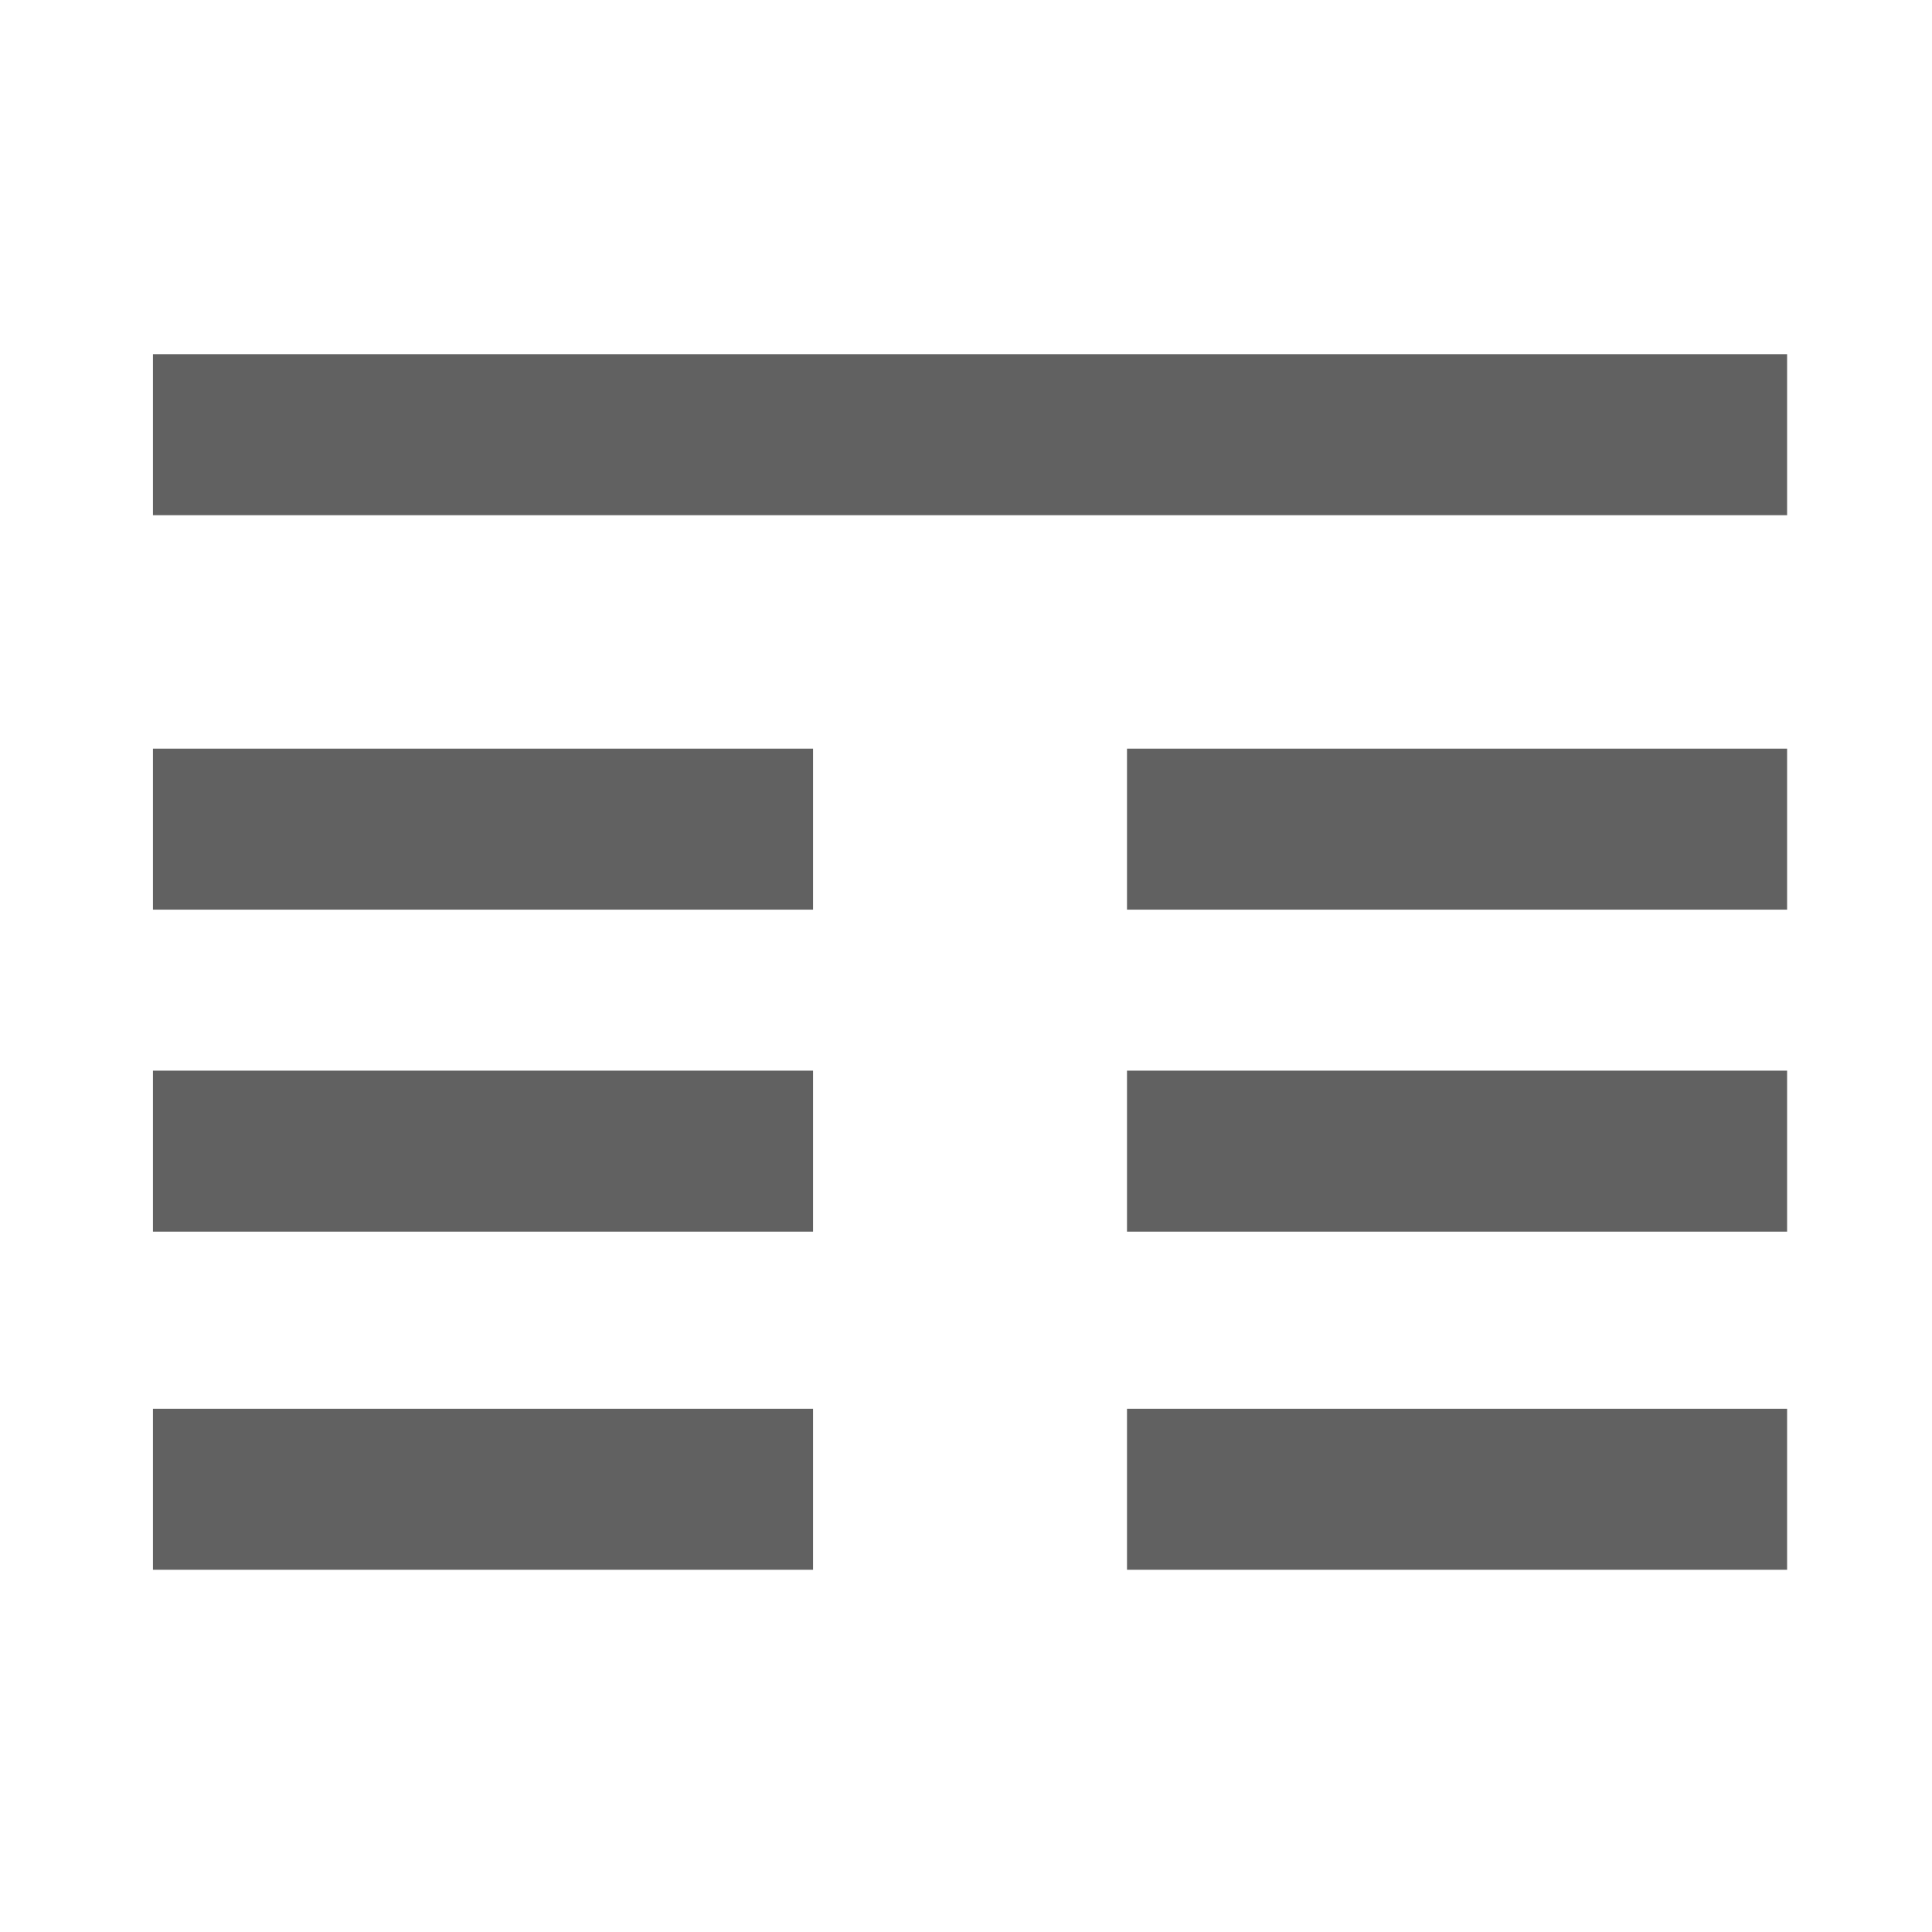
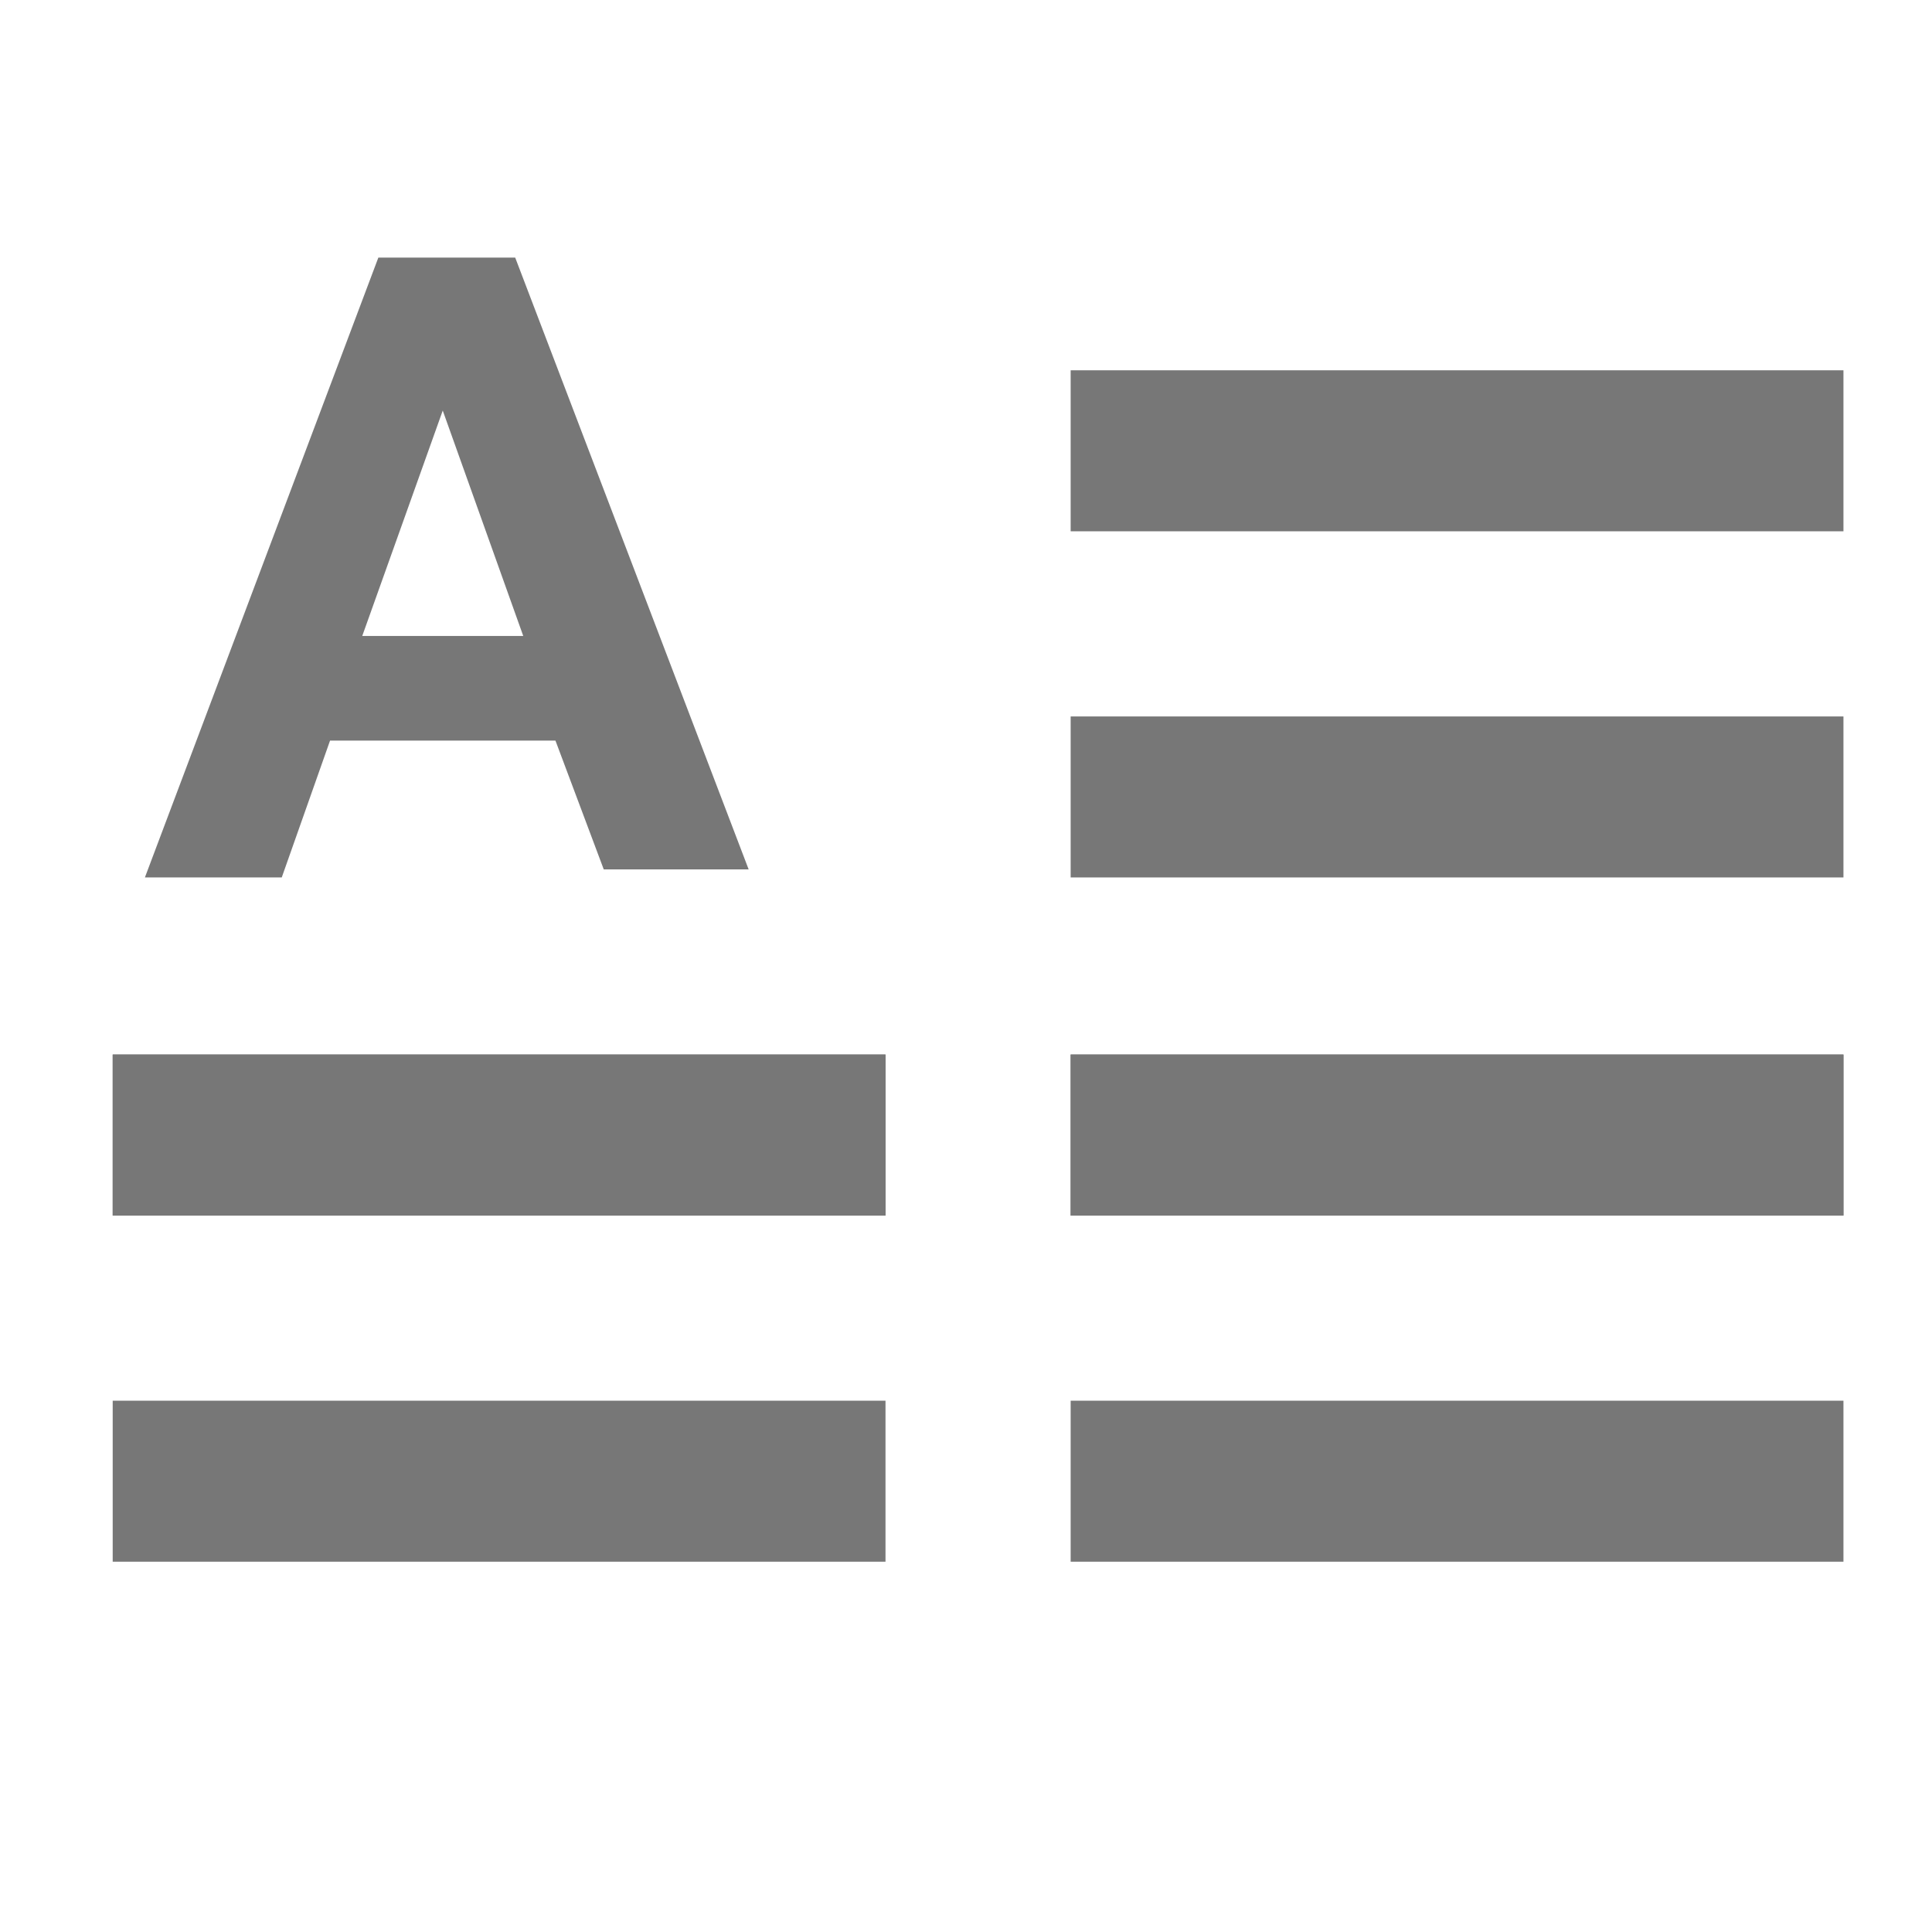
<svg xmlns="http://www.w3.org/2000/svg" version="1.1" id="Layer_1" x="0px" y="0px" viewBox="0 0 24 24" style="enable-background:new 0 0 24 24;" xml:space="preserve">
  <style type="text/css">
- 	.st0{fill:#616161;}
+ 	.st0{fill:#777777;}
+ 	.st1{fill:none;}
+ 	.st2{fill:#FF08D6;}
</style>
  <g>
-     <g>
-       <rect x="1.9" y="13.3" class="st0" width="8.2" height="2" />
-       <rect x="1.9" y="17.5" class="st0" width="8.2" height="2" />
-       <rect x="1.9" y="9.3" class="st0" width="8.2" height="2" />
-     </g>
-     <g>
-       <rect x="14" y="13.3" class="st0" width="8.2" height="2" />
-       <rect x="14" y="17.5" class="st0" width="8.2" height="2" />
-       <rect x="14" y="9.3" class="st0" width="8.2" height="2" />
-     </g>
-     <rect x="1.9" y="4.4" class="st0" width="20.3" height="2" />
+     <rect x="1.4" y="13.1" class="st0" width="9.6" height="2" />
+     <rect x="1.4" y="13.1" class="st0" width="9.6" height="2" />
+     <rect x="1.4" y="17.4" class="st0" width="9.6" height="2" />
+   </g>
+   <g>
+     <rect x="13.3" y="4.6" class="st0" width="9.6" height="2" />
+     <rect x="13.3" y="8.9" class="st0" width="9.6" height="2" />
+     <rect x="13.3" y="13.1" class="st0" width="9.6" height="2" />
+     <rect x="13.3" y="13.1" class="st0" width="9.6" height="2" />
+     <rect x="13.3" y="17.4" class="st0" width="9.6" height="2" />
+   </g>
+   <g>
+     <path class="st0" d="M4.7,3.2h1.7l2.9,7.6H7.5L6.9,9.2H4.1l-0.6,1.7H1.8L4.7,3.2z M4.5,7.9h2l-1-2.8h0L4.5,7.9z" />
  </g>
</svg>
